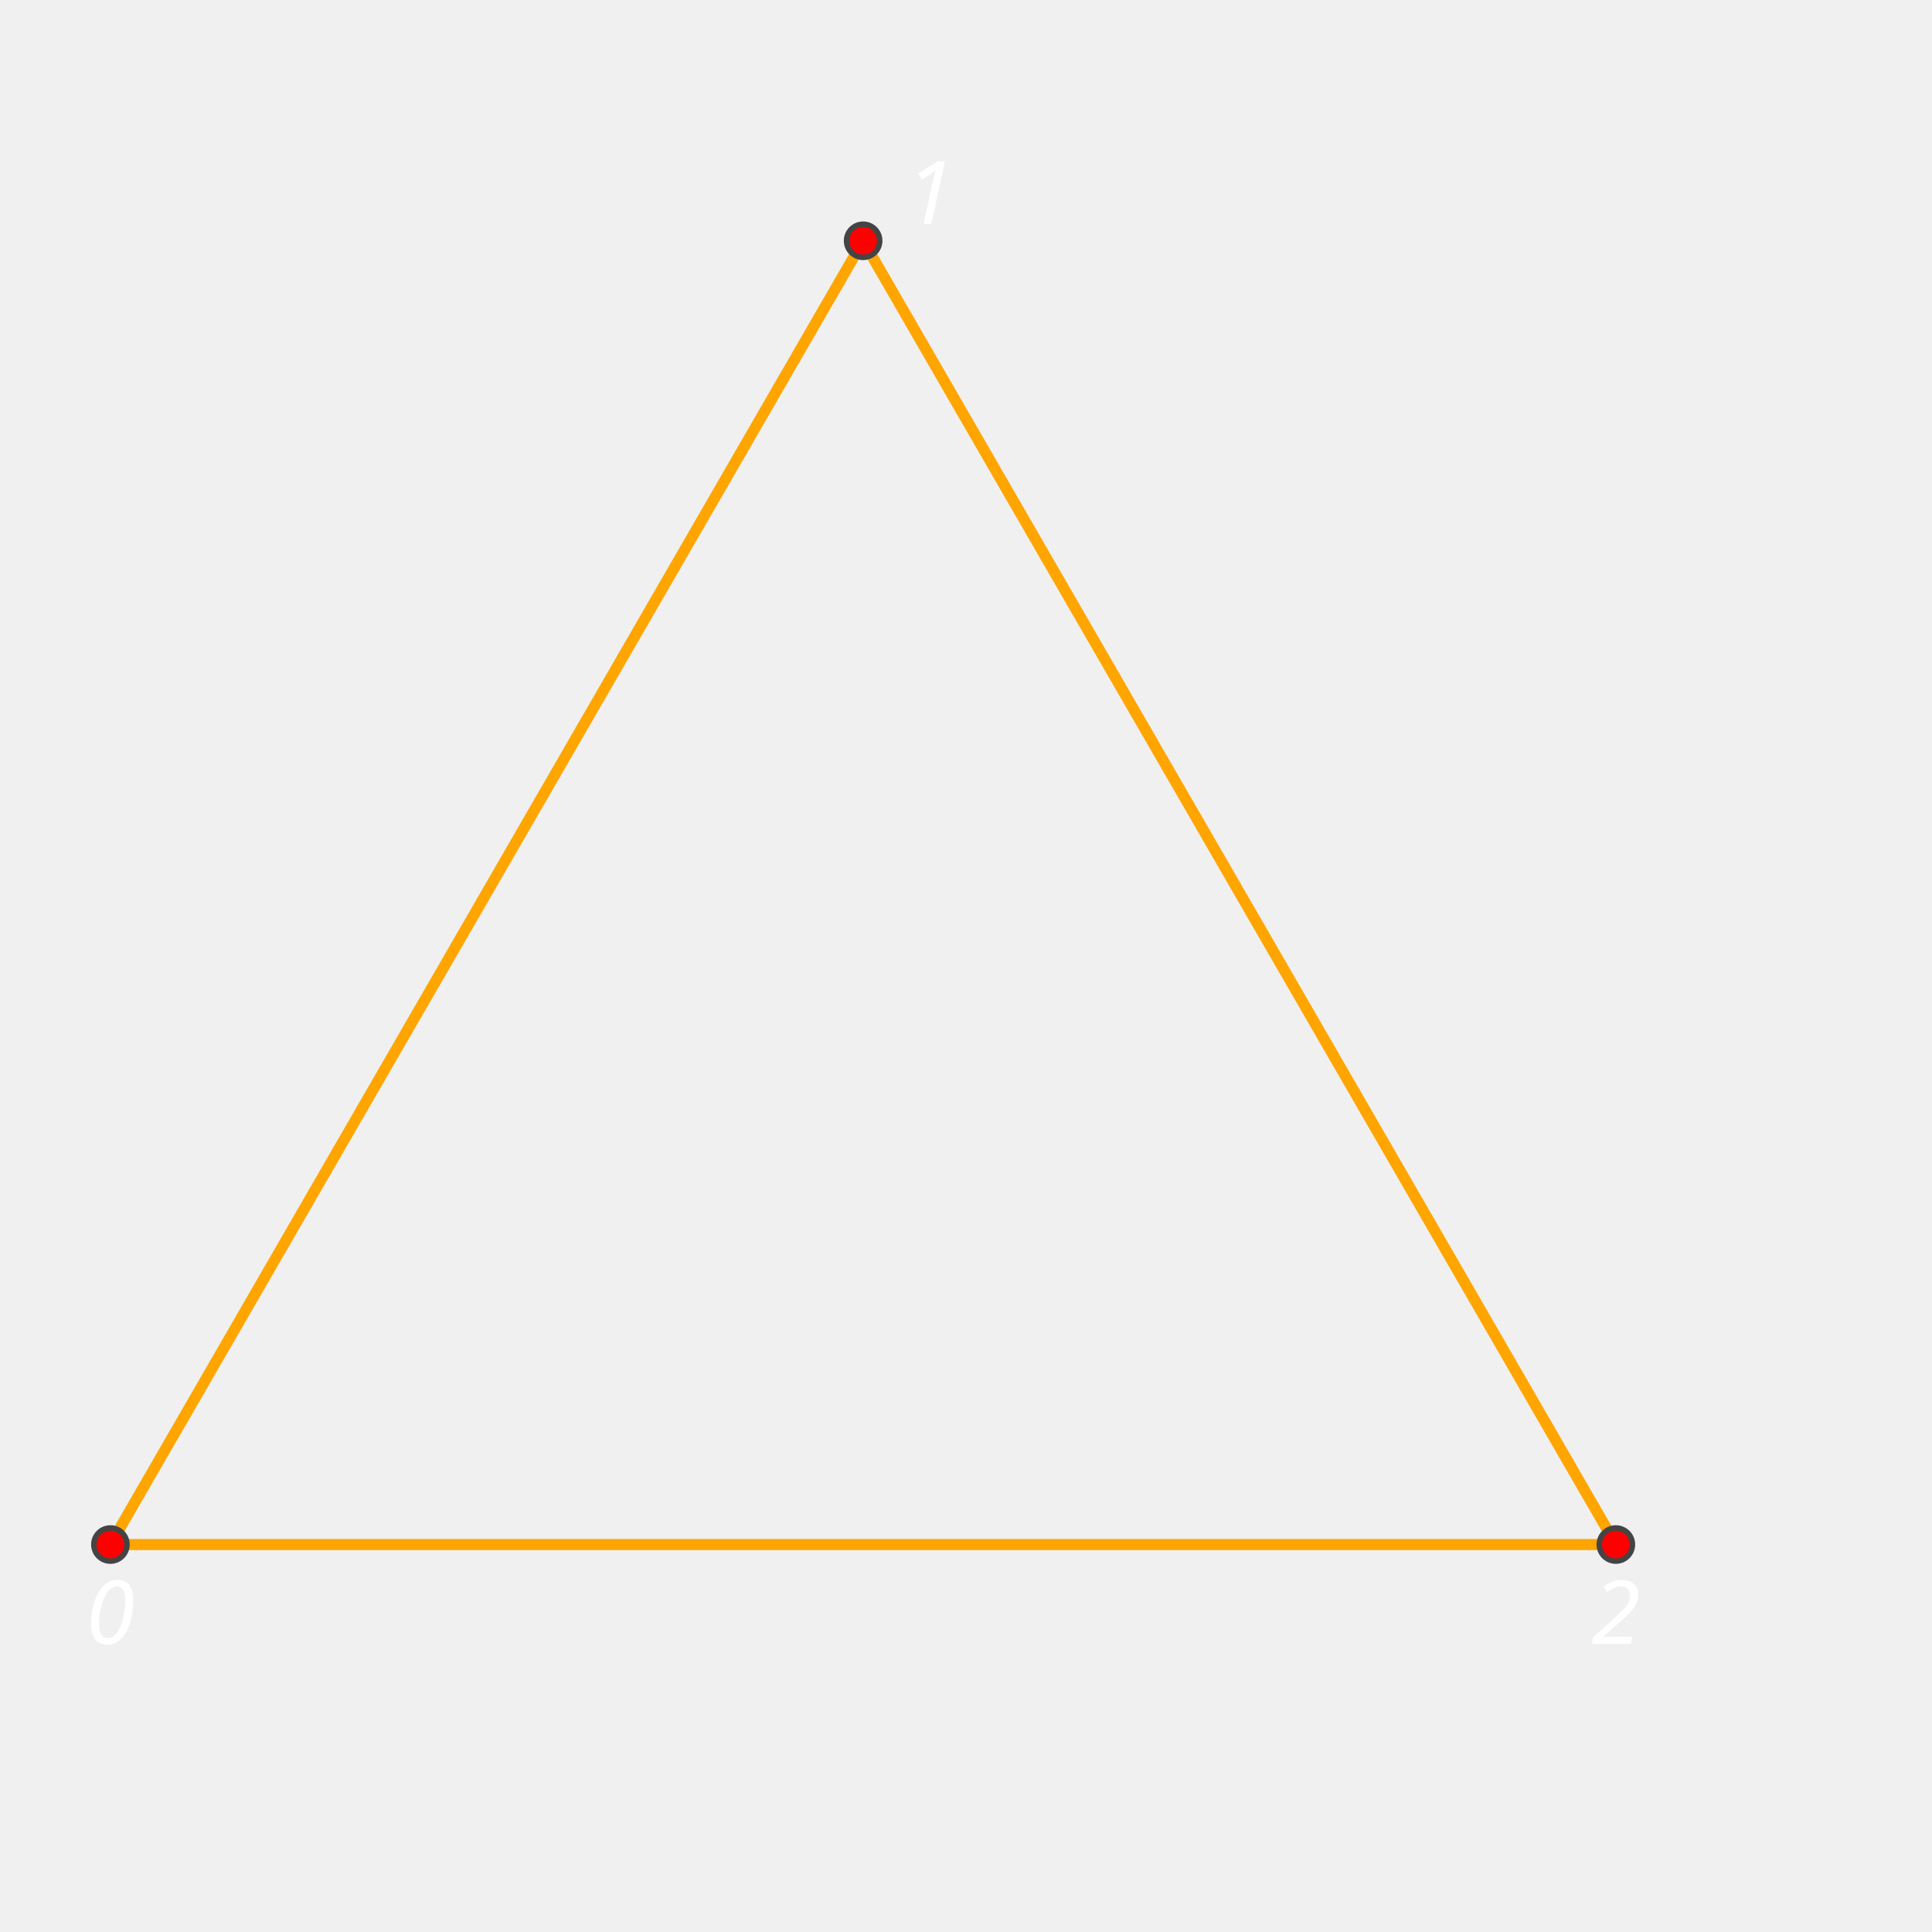
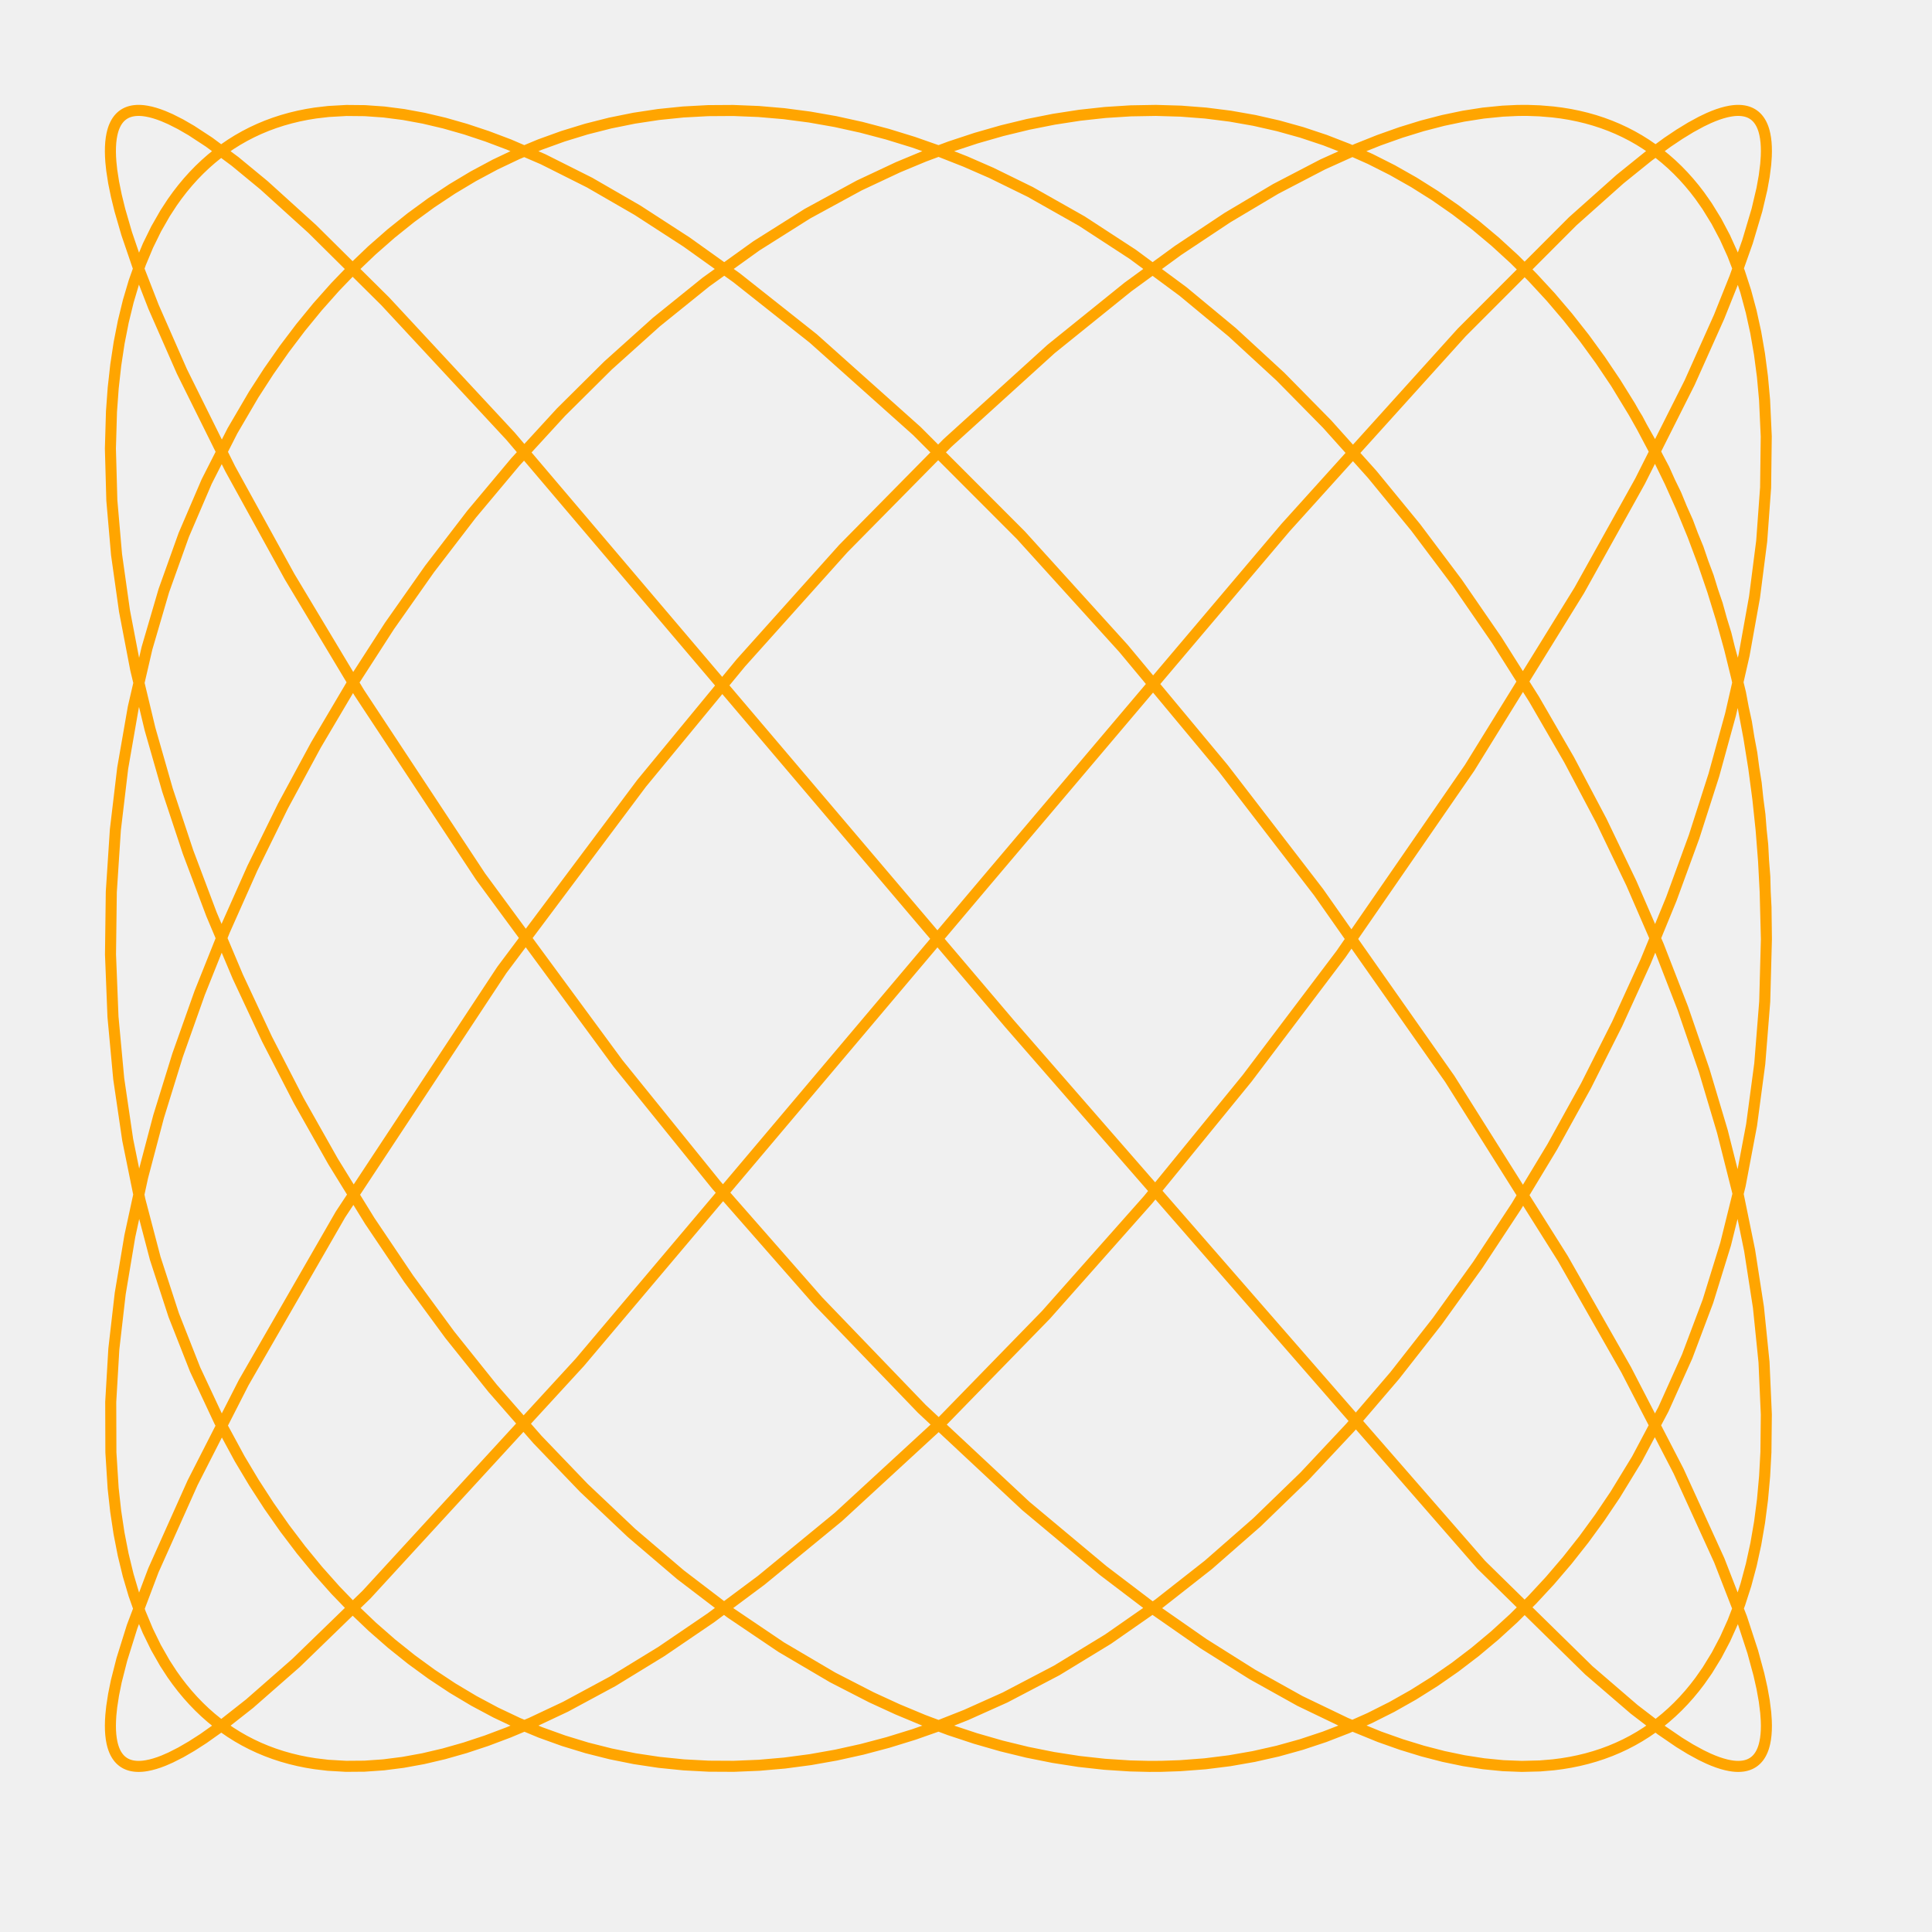
<svg xmlns="http://www.w3.org/2000/svg" style="background : #444;" height="350" width="350" version="1.11.1">
-   <polygon points="20,279.808 292.727,279.808 156.364,43.619 " stroke="orange" stroke-width="2" fill="none" />
-   <circle stroke="#444" stroke-width="1" fill="red" cy="279.808" r="3" cx="20" />
-   <text dy="4" font-size="16" font-style="italic" stroke="none" fill="white" font-family="CMU Serif" x="20" text-anchor="middle" y="293.808">0
-   </text>
-   <circle stroke="#444" stroke-width="1" fill="red" cy="279.808" r="3" cx="292.727" />
-   <text dy="4" font-size="16" font-style="italic" stroke="none" fill="white" font-family="CMU Serif" x="292.727" text-anchor="middle" y="293.808">2
-   </text>
-   <circle stroke="#444" stroke-width="1" fill="red" cy="43.619" r="3" cx="156.364" />
-   <text dy="4" font-size="16" font-style="italic" stroke="none" fill="white" font-family="CMU Serif" x="168.488" text-anchor="middle" y="36.619">1
-   </text>
+   <polyline points="320,170 319.926,164.341 319.333,153.055 318.15,141.866 316.38,130.836 314.032,120.03 311.115,109.508 307.639,99.331 303.619,89.556 299.071,80.239 295.324,73.584 292.671,69.317 289.896,65.194 287.003,61.22 283.993,57.401 280.872,53.742 277.64,50.249 274.302,46.927 270.862,43.779 267.321,40.811 263.684,38.028 259.954,35.432 256.136,33.028 252.232,30.818 248.247,28.807 244.185,26.997 240.049,25.391 235.844,23.99 231.574,22.798 227.243,21.814 222.855,21.042 218.415,20.482 213.928,20.135 209.397,20.002 204.826,20.082 200.222,20.375 195.587,20.881 190.928,21.6 186.247,22.53 181.551,23.67 176.843,25.018 172.128,26.573 167.411,28.332 162.697,30.293 155.641,33.606 146.285,38.701 137.022,44.543 127.891,51.1 118.925,58.333 110.162,66.203 101.635,74.663 93.378,83.666 85.425,93.161 77.806,103.093 70.551,113.406 63.69,124.042 57.249,134.938 51.254,146.035 45.729,157.268 40.695,168.573 36.172,179.887 32.178,191.144 28.73,202.281 25.84,213.234 23.52,223.941 21.779,234.341 20.624,244.375 20.06,253.985 20.089,263.117 20.5,269.621 20.959,273.781 21.565,277.793 22.318,281.651 23.217,285.351 24.261,288.886 25.449,292.252 26.78,295.444 28.253,298.458 29.865,301.288 31.166,303.289 32.076,304.563 33.02,305.79 33.998,306.968 35.01,308.097 36.055,309.177 37.133,310.208 38.244,311.189 39.388,312.119 40.564,312.999 41.771,313.828 43.011,314.606 44.282,315.333 45.584,316.007 46.917,316.63 48.28,317.2 49.673,317.718 51.096,318.184 52.549,318.596 54.03,318.956 55.54,319.263 57.079,319.517 59.438,319.797 62.68,319.985 66.028,319.959 69.479,319.719 73.03,319.266 76.676,318.601 80.414,317.724 84.241,316.637 88.153,315.341 92.146,313.838 96.215,312.13 102.455,309.19 111.007,304.578 119.791,299.2 128.775,293.087 137.921,286.272 151.867,274.822 170.69,257.496 189.503,238.181 208.007,217.314 225.911,195.372 242.931,172.853 266.222,139.113 286.097,106.95 297.096,87.201 306.086,69.334 311.424,57.416 314.287,50.263 316.579,43.792 318.291,38.039 319.191,34.215 319.606,31.907 319.874,29.796 319.977,28.343 320,27.438 319.985,26.583 319.934,25.779 319.845,25.027 319.719,24.326 319.601,23.835 319.51,23.523 319.41,23.225 319.301,22.94 319.183,22.667 319.056,22.408 318.919,22.162 318.773,21.93 318.618,21.71 318.453,21.503 318.28,21.31 318.097,21.13 317.906,20.963 317.705,20.81 317.495,20.67 317.275,20.543 317.047,20.429 316.81,20.329 316.563,20.242 316.308,20.168 316.043,20.108 315.77,20.061 315.487,20.027 315.195,20.007 314.895,20 314.585,20.006 314.267,20.026 313.94,20.059 313.432,20.134 312.724,20.28 311.981,20.48 311.202,20.732 310.389,21.038 309.541,21.397 308.205,22.035 306.303,23.069 304.267,24.313 302.098,25.764 298.6,28.324 293.493,32.443 284.923,40.081 264.803,60.227 232.882,95.585 178.279,160.067 105.036,246.799 66.402,288.872 53.612,301.277 45.216,308.635 40.23,312.559 36.827,314.97 34.723,316.32 32.752,317.462 30.917,318.393 29.631,318.954 28.817,319.261 28.038,319.515 27.293,319.716 26.585,319.863 26.076,319.939 25.748,319.973 25.43,319.993 25.12,320 24.819,319.994 24.527,319.974 24.244,319.941 23.97,319.895 23.705,319.835 23.449,319.762 23.202,319.676 22.964,319.576 22.735,319.463 22.516,319.337 22.305,319.197 22.104,319.044 21.912,318.878 21.728,318.699 21.554,318.506 21.39,318.3 21.234,318.081 21.088,317.849 20.951,317.604 20.823,317.345 20.704,317.074 20.594,316.789 20.494,316.491 20.403,316.181 20.284,315.69 20.157,314.991 20.068,314.24 20.015,313.437 20,312.584 20.022,311.679 20.08,310.725 20.238,309.199 20.578,306.991 21.065,304.589 22.073,300.626 23.927,294.695 27.789,284.478 34.897,268.602 44.141,250.483 61.681,220.013 90.92,175.705 116.23,141.911 134.223,120.074 152.781,99.372 171.611,80.276 190.415,63.221 204.323,52.003 213.432,45.356 222.37,39.419 231.101,34.225 239.591,29.804 245.779,27.011 249.812,25.403 253.765,24.001 257.636,22.806 261.421,21.822 265.114,21.048 268.714,20.486 272.216,20.137 274.777,20.016 275.827,20.001 276.244,20 276.866,20.006 278.914,20.08 281.316,20.279 282.883,20.478 284.422,20.73 285.933,21.036 287.415,21.394 288.869,21.806 290.292,22.27 291.686,22.786 293.05,23.356 294.384,23.977 295.687,24.65 296.958,25.375 298.199,26.152 299.407,26.98 300.584,27.858 301.728,28.788 302.84,29.767 303.919,30.797 304.965,31.876 305.977,33.004 306.956,34.181 307.901,35.406 309.254,37.334 310.938,40.069 312.483,42.99 313.887,46.091 315.148,49.368 316.266,52.818 317.24,56.434 318.068,60.212 318.749,64.146 319.283,68.231 319.67,72.46 319.972,79.064 319.857,88.317 319.148,98.036 317.85,108.164 315.967,118.644 313.507,129.417 310.48,140.421 306.897,151.593 302.773,162.87 298.124,174.187 292.968,185.481 287.326,196.687 281.22,207.74 274.674,218.579 267.714,229.141 260.368,239.367 252.665,249.197 244.634,258.577 236.309,267.452 227.721,275.773 218.905,283.491 209.896,290.563 200.729,296.949 191.44,302.612 182.067,307.52 175.004,310.689 170.287,312.551 165.571,314.211 160.859,315.665 156.156,316.912 151.467,317.95 146.796,318.777 142.148,319.392 137.528,319.795 132.939,319.984 128.388,319.96 123.877,319.722 119.412,319.271 114.997,318.607 110.637,317.732 106.335,316.647 102.096,315.352 97.924,313.851 93.824,312.145 89.799,310.237 85.853,308.129 81.99,305.824 78.215,303.326 74.53,300.638 70.94,297.764 67.447,294.708 64.056,291.474 60.77,288.068 57.591,284.493 54.524,280.756 51.571,276.86 48.735,272.813 46.019,268.619 43.426,264.285 39.771,257.534 35.35,248.1 31.462,238.222 28.121,227.955 25.342,217.358 23.134,206.492 21.507,195.418 20.468,184.199 20.019,172.899 20.164,161.583 20.901,150.315 22.228,139.158 24.139,128.178 26.627,117.435 29.682,106.992 33.291,96.908 37.441,87.239 42.116,78.042 45.955,71.485 48.668,67.288 51.501,63.237 54.451,59.338 57.515,55.596 60.691,52.018 63.975,48.607 67.363,45.369 70.853,42.309 74.441,39.43 78.124,36.738 81.897,34.235 85.758,31.925 89.702,29.812 93.725,27.899 97.824,26.188 101.994,24.682 106.231,23.382 110.531,22.292 114.89,21.411 119.304,20.743 123.768,20.287 128.277,20.043 132.828,20.014 137.415,20.198 142.035,20.595 146.682,21.205 151.353,22.027 156.042,23.06 160.744,24.302 165.456,25.751 170.172,27.406 174.889,29.263 179.6,31.321 186.648,34.778 195.984,40.058 205.218,46.078 214.313,52.803 223.232,60.196 231.941,68.214 240.405,76.811 248.59,85.939 256.465,95.545 263.998,105.576 271.159,115.973 277.92,126.678 284.255,137.629 290.137,148.765 295.545,160.021 300.456,171.335 304.851,182.64 308.714,193.874 312.027,204.972 314.779,215.871 316.958,226.508 318.557,236.824 319.568,246.76 319.987,256.258 319.913,263.063 319.677,267.435 319.294,271.668 318.764,275.756 318.086,279.694 317.262,283.476 316.292,287.096 315.177,290.55 313.919,293.831 312.519,296.937 310.978,299.862 309.297,302.601 307.946,304.533 307.003,305.76 306.026,306.94 305.015,308.07 303.971,309.152 302.893,310.184 301.783,311.166 300.64,312.097 299.465,312.979 298.258,313.809 297.019,314.588 295.749,315.315 294.448,315.991 293.116,316.615 291.754,317.187 290.361,317.706 288.939,318.173 287.487,318.587 286.006,318.948 284.497,319.256 282.959,319.511 281.393,319.713 278.993,319.915 275.699,319.999 272.301,319.868 268.801,319.525 265.203,318.968 261.512,318.2 257.73,317.22 253.861,316.031 249.909,314.634 243.834,312.153 235.482,308.138 226.871,303.336 218.034,297.776 209.008,291.488 199.827,284.508 185.847,272.83 167.009,255.239 148.218,235.71 129.771,214.686 111.96,192.647 87.047,158.782 65.079,125.489 52.459,104.456 41.697,84.913 32.962,67.305 27.825,55.611 25.101,48.62 22.95,42.321 21.718,38.071 21.079,35.472 20.588,33.065 20.245,30.853 20.084,29.323 20.024,28.366 20,27.459 20.014,26.603 20.064,25.798 20.152,25.045 20.277,24.343 20.395,23.85 20.485,23.538 20.584,23.239 20.693,22.953 20.811,22.68 20.938,22.421 21.074,22.174 21.219,21.941 21.374,21.72 21.538,21.513 21.711,21.319 21.893,21.139 22.085,20.971 22.285,20.817 22.495,20.676 22.713,20.549 22.941,20.434 23.178,20.333 23.424,20.246 23.679,20.171 23.943,20.111 24.217,20.063 24.499,20.029 24.79,20.008 25.014,20.001 25.166,20 25.399,20.006 25.717,20.025 26.044,20.057 26.551,20.131 27.258,20.276 28,20.474 28.778,20.726 29.59,21.03 30.874,21.587 32.706,22.513 34.673,23.65 37.875,25.745 42.599,29.255 47.828,33.567 56.569,41.483 69.779,54.576 92.49,79.027 182.869,185.435 268.324,283.461 287.826,302.591 296.046,309.665 300.908,313.393 304.215,315.654 306.255,316.903 308.16,317.942 309.499,318.584 310.349,318.945 311.164,319.254 311.944,319.509 312.689,319.711 313.398,319.86 313.907,319.937 314.235,319.971 314.555,319.992 314.788,319.999 314.941,320 315.167,319.994 315.459,319.975 315.742,319.943 316.017,319.897 316.282,319.838 316.539,319.766 316.786,319.68 317.024,319.581 317.254,319.469 317.474,319.343 317.685,319.204 317.886,319.052 318.079,318.887 318.263,318.708 318.437,318.516 318.602,318.311 318.758,318.092 318.905,317.861 319.043,317.616 319.171,317.358 319.29,317.087 319.4,316.803 319.501,316.506 319.592,316.196 319.712,315.706 319.84,315.008 319.93,314.258 319.984,313.457 320,312.605 319.979,311.702 319.878,310.253 319.614,308.147 319.202,305.843 318.643,303.347 317.528,299.247 315.532,293.139 311.463,282.675 304.087,266.504 294.592,248.139 283.129,227.997 262.647,195.463 238.876,161.629 221.615,139.203 203.538,117.478 184.931,96.948 166.089,78.078 147.308,61.299 133.441,50.319 124.37,43.841 115.479,38.082 106.804,33.074 98.379,28.846 92.244,26.201 88.249,24.693 84.336,23.392 80.506,22.3 76.766,21.418 73.117,20.747 69.565,20.289 66.111,20.045 62.761,20.013 59.516,20.196 57.154,20.472 55.615,20.723 54.103,21.028 52.62,21.385 51.166,21.795 49.742,22.258 48.347,22.773 46.982,23.341 45.648,23.961 44.345,24.633 43.072,25.357 41.831,26.132 40.622,26.959 39.444,27.836 38.299,28.765 37.187,29.743 36.107,30.771 35.06,31.849 34.047,32.976 33.067,34.152 32.121,35.376 31.21,36.648 29.907,38.645 28.29,41.471 26.814,44.48 25.48,47.668 24.288,51.03 23.24,54.561 22.338,58.257 21.581,62.111 20.972,66.12 20.509,70.276 20.195,74.574 20.001,81.275 20.261,90.647 21.114,100.47 22.555,110.69 24.579,121.247 27.179,132.082 30.343,143.132 34.059,154.336 38.313,165.629 43.088,176.946 48.364,188.225 54.121,199.399 60.337,210.406 66.986,221.183 74.043,231.668 81.479,241.803 89.265,251.529 97.37,260.79 105.763,269.535 114.409,277.713 123.275,285.277 132.327,292.186 141.527,298.398 150.839,303.88 157.875,307.493 162.582,309.657 167.296,311.623 172.013,313.387 176.728,314.946 181.436,316.3 186.133,317.445 190.814,318.38 195.474,319.104 200.109,319.615 204.715,319.914 208.146,319.998 210.422,319.987 213.818,319.87 218.307,319.529 222.748,318.974 227.137,318.207 231.469,317.229 235.741,316.041 239.947,314.646 244.085,313.044 248.149,311.239 252.136,309.233 256.042,307.029 259.862,304.629 263.594,302.038 267.233,299.259 270.776,296.295 274.22,293.152 277.56,289.834 280.794,286.345 283.919,282.69 286.931,278.875 289.827,274.905 292.604,270.785 296.543,264.338 301.355,255.277 305.647,245.729 309.404,235.751 312.608,225.398 315.25,214.73 317.316,203.807 318.8,192.692 319.696,181.448 320,170.138 319.71,158.828 318.829,147.581 317.359,136.462 315.307,125.533 312.68,114.858 309.488,104.497 305.745,94.509 301.466,84.951 296.666,75.876 292.737,69.42 289.965,65.293 287.075,61.315 284.068,57.492 280.949,53.83 277.72,50.332 276.066,48.647 " stroke="orange" stroke-width="2" fill="none" />
</svg>
